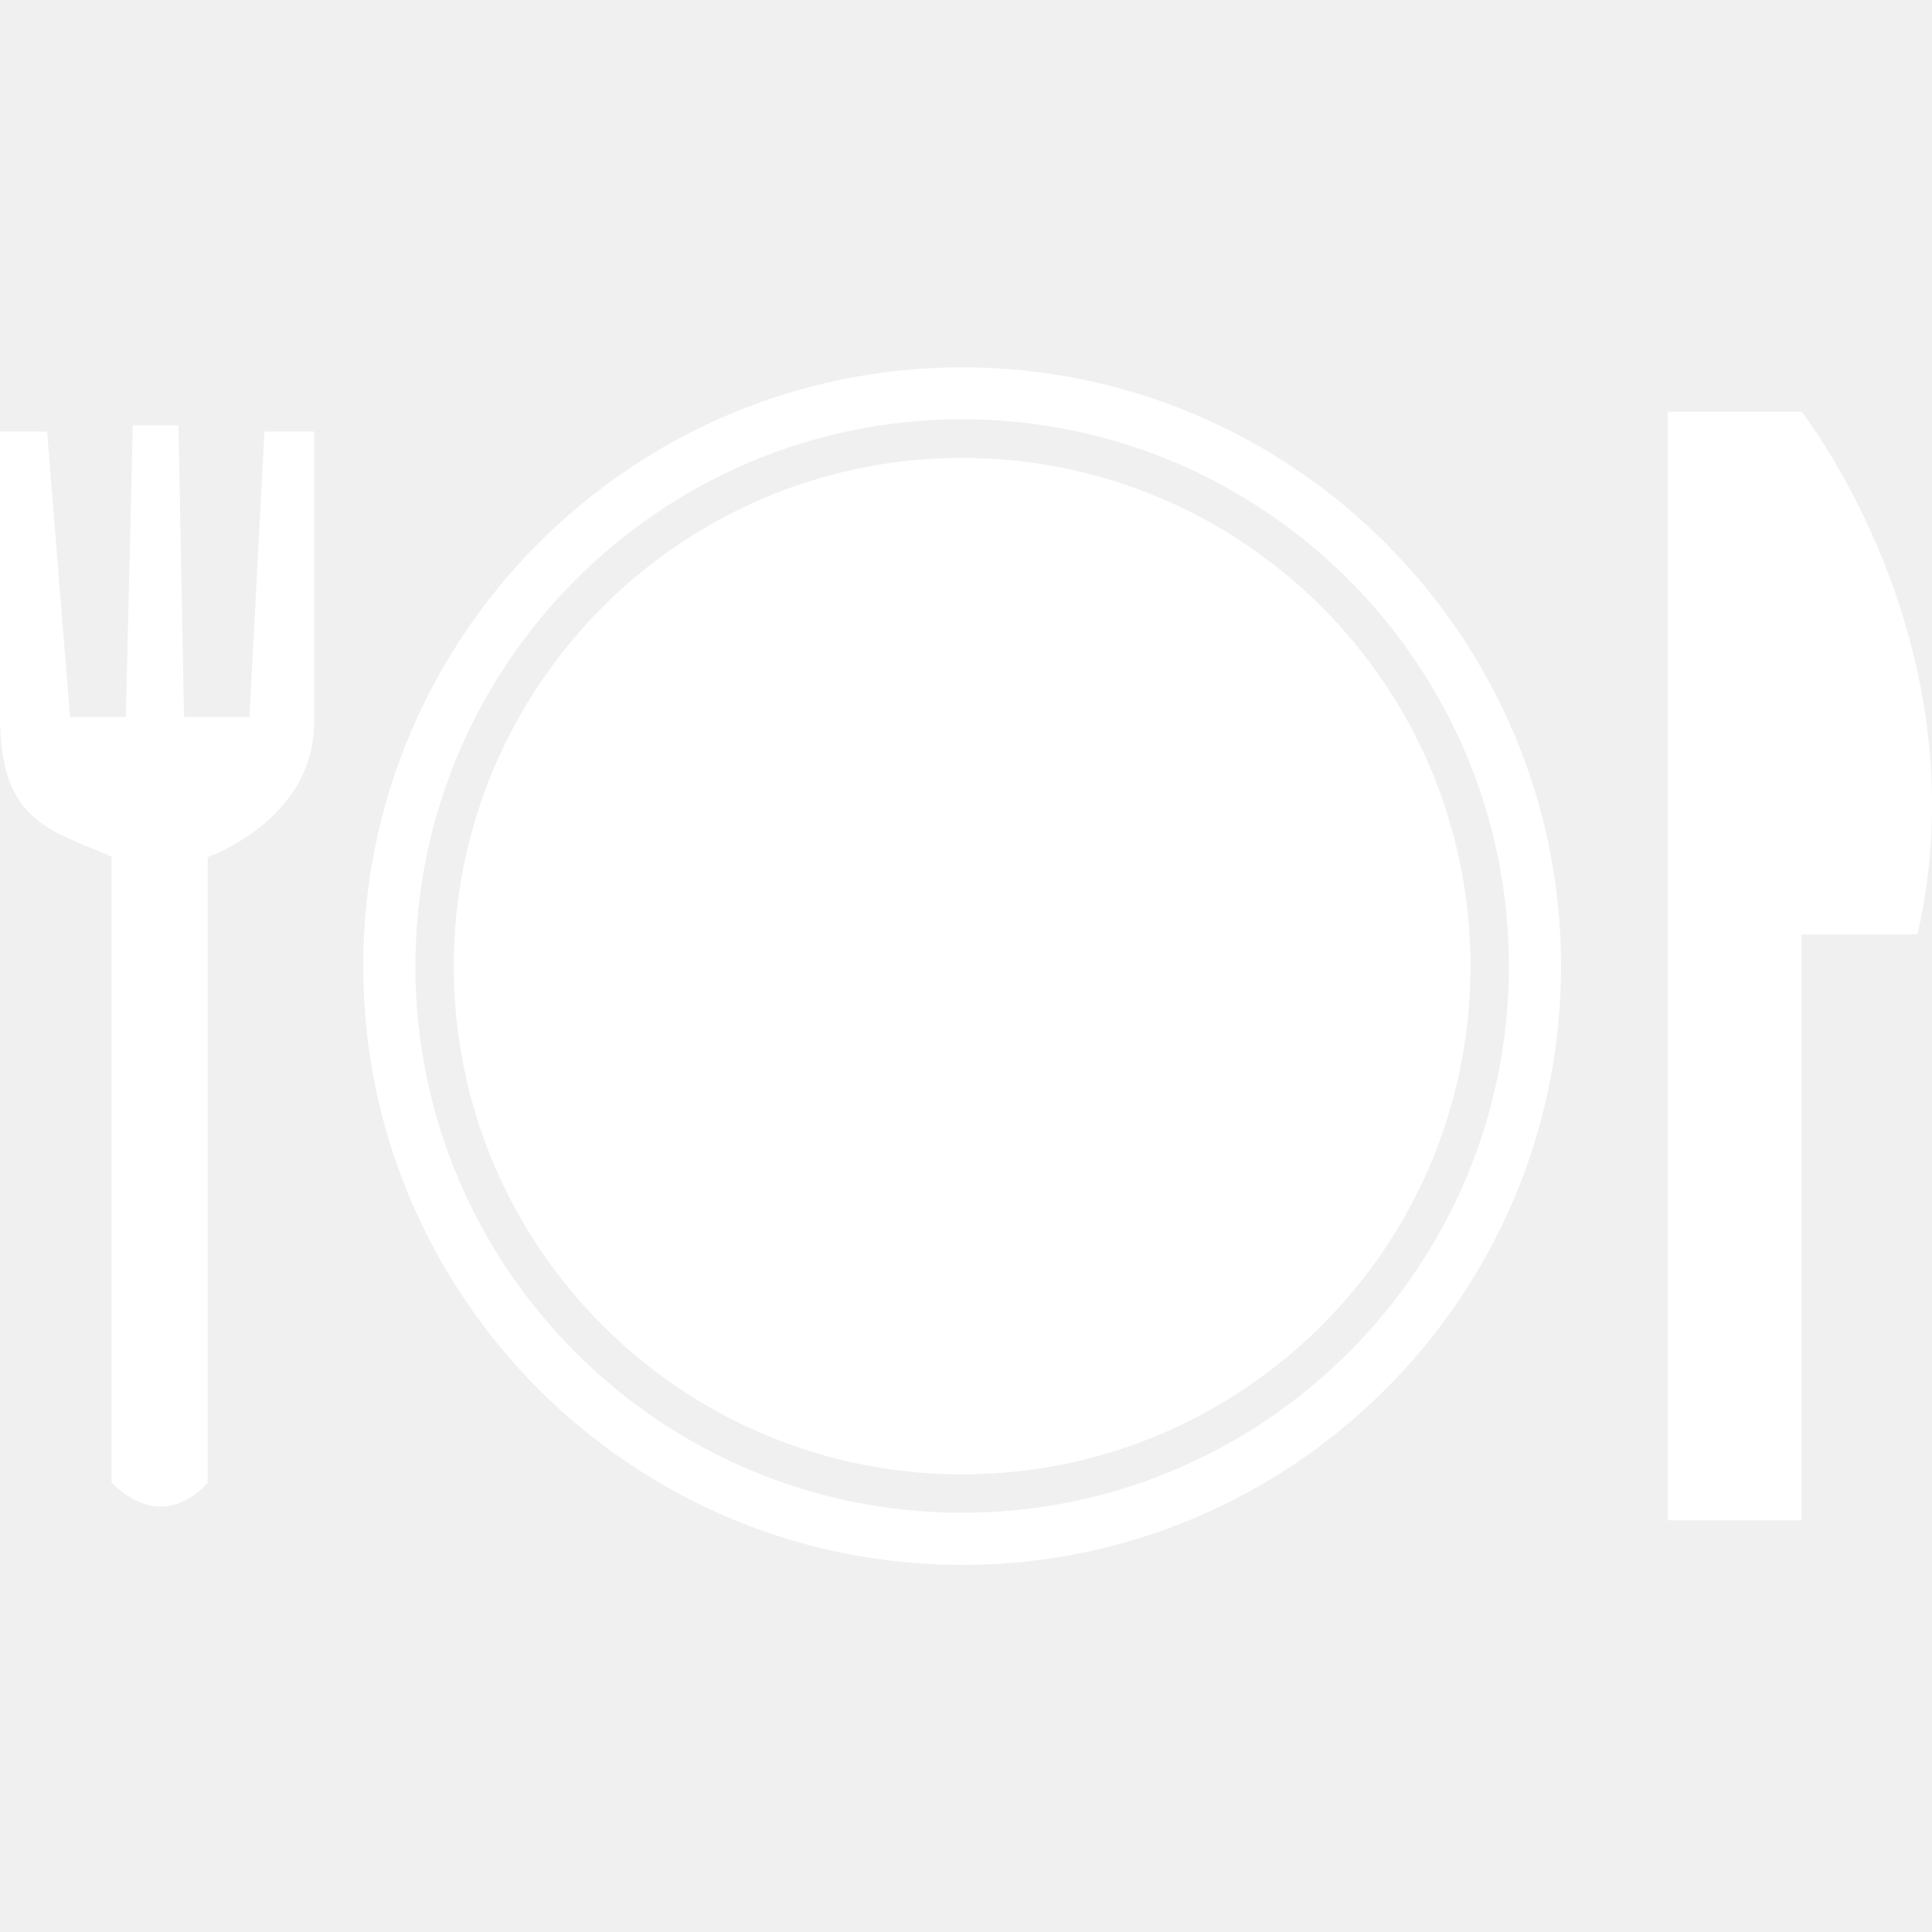
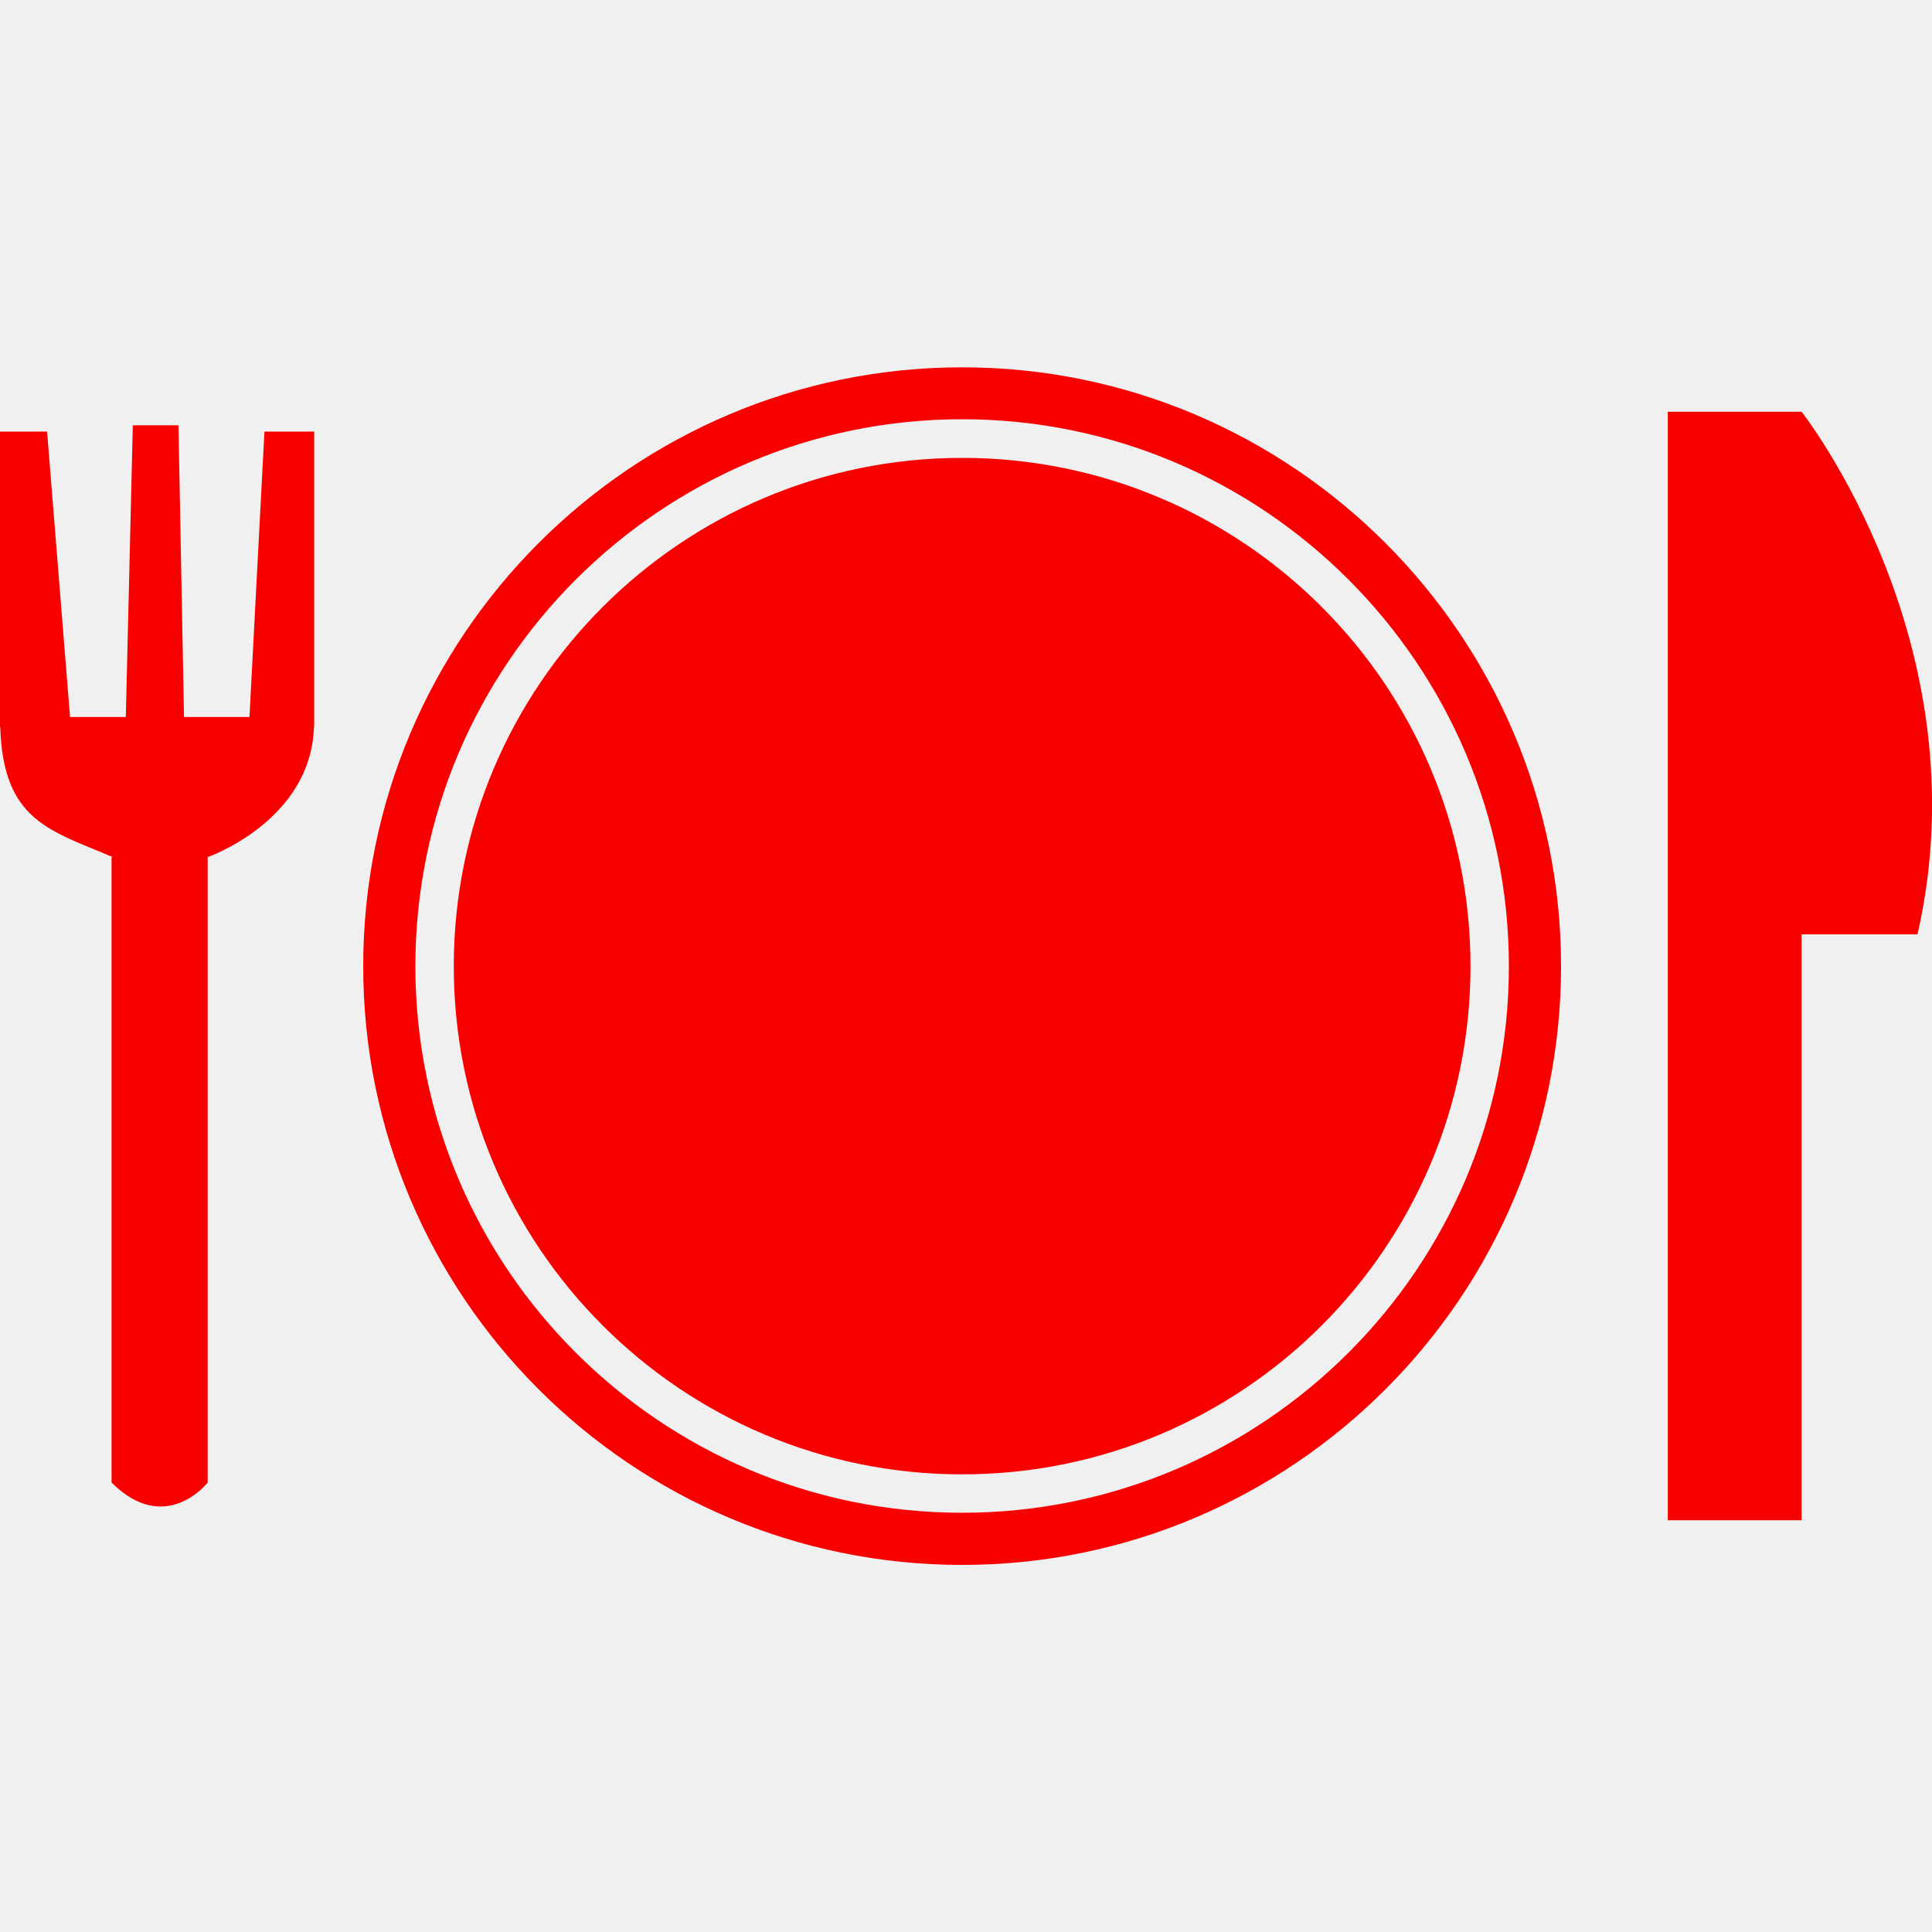
<svg xmlns="http://www.w3.org/2000/svg" id="Capa_1" data-name="Capa 1" version="1.1" viewBox="0 0 800 800">
  <defs>
    <style>
      .cls-1 {
-         fill: #fff;
+         fill: #F80000;
        stroke-width: 0px;
+         fill: #F80000;
+         stroke-width: 0px;
+         width: 10px;
+         height: 10px;
      }
    </style>
  </defs>
  <path class="cls-1" d="M398.4,152.1c-136.8,0-248,111.2-248,248s111.2,247.9,248,247.9,248-111.3,248-247.9-111.2-248-248-248ZM398.4,626.4c-124.9,0-226.4-101.5-226.4-226.3s101.5-226.5,226.4-226.5,226.4,101.7,226.4,226.5-101.5,226.3-226.4,226.3ZM608.9,400.1c0,116.2-94.2,210.4-210.5,210.4s-210.5-94.3-210.5-210.4,94.3-210.5,210.5-210.5c116.2,0,210.5,94.2,210.5,210.5ZM130.1,178.7v122.3c0,0-.1,0-.1,0-1.2,39-44,53.9-44,53.9v78.5h0v180.5c0,0-17.4,22.3-39.8,0v-259h.5c-26.1-11.1-45.4-15-46.6-53.9h-.2v-122.3h19.6c0,0,9.5,118.2,9.5,118.2h23.1l2.9-120.8h18.9l2.3,120.8h27.1l6.2-118.2h20.4ZM794,386.9h-48v242.6h-55.4V170.5h55.4s75.5,95.8,48,216.4Z" />
</svg>
